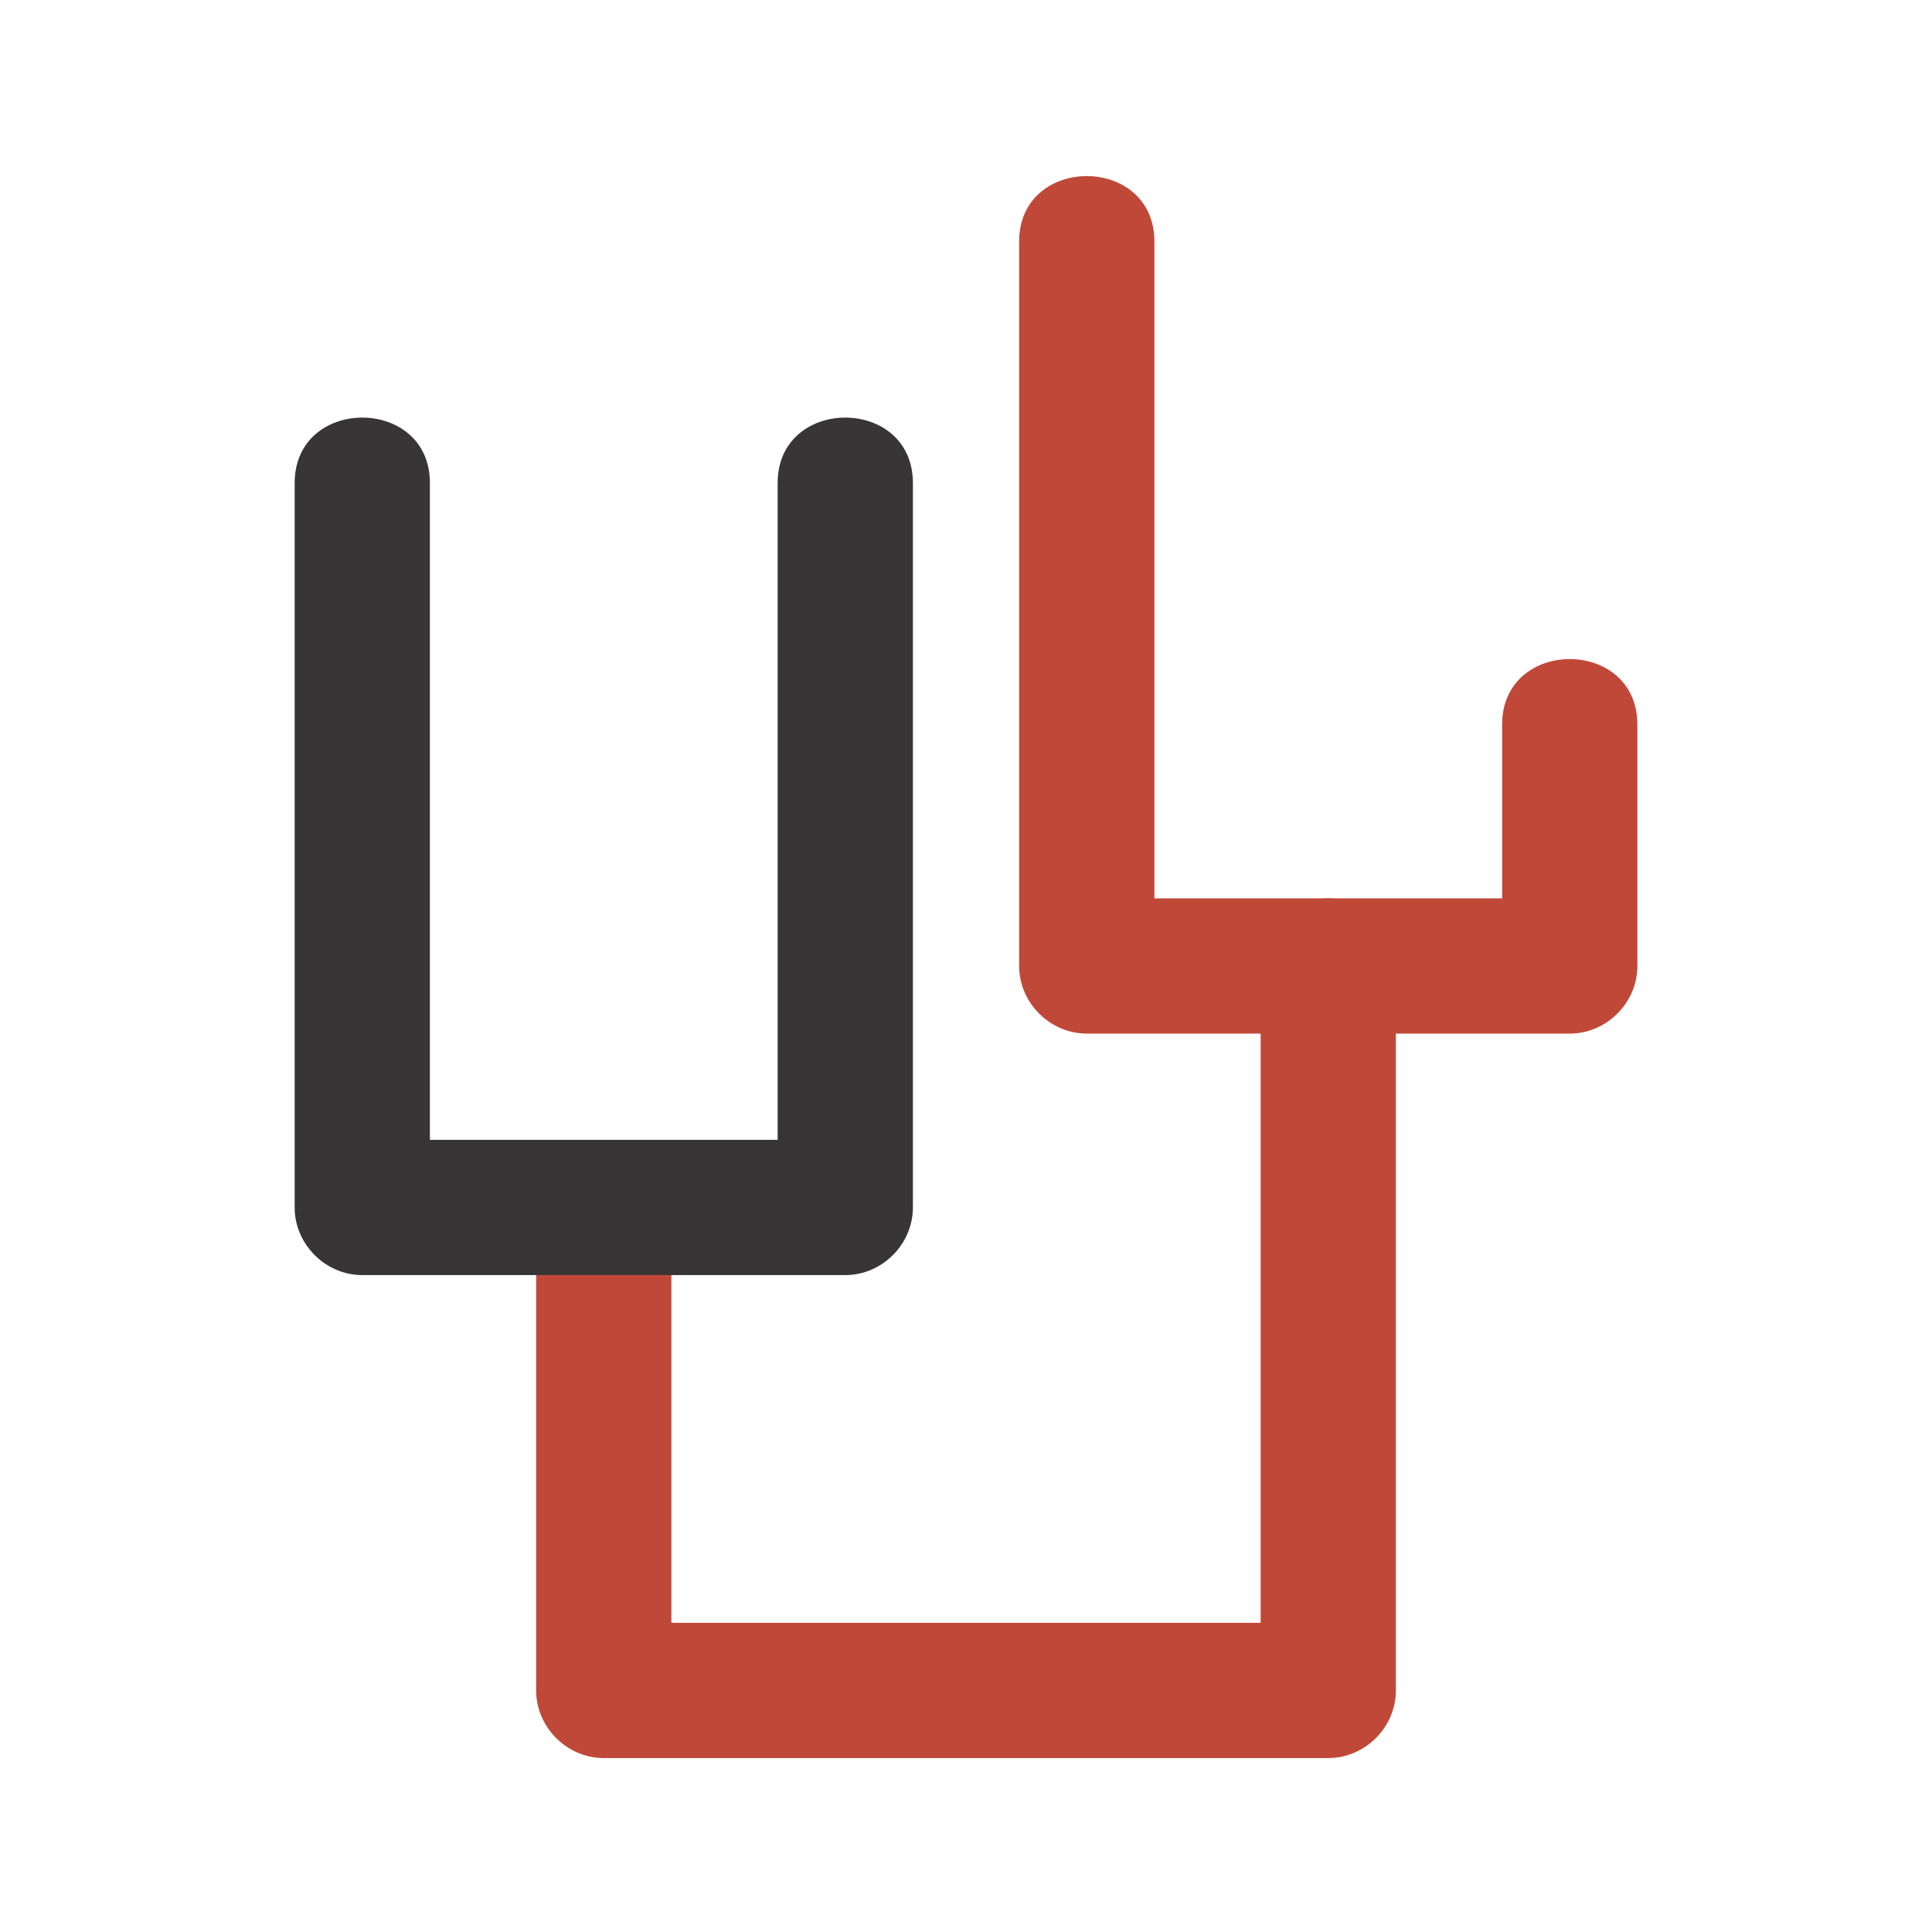
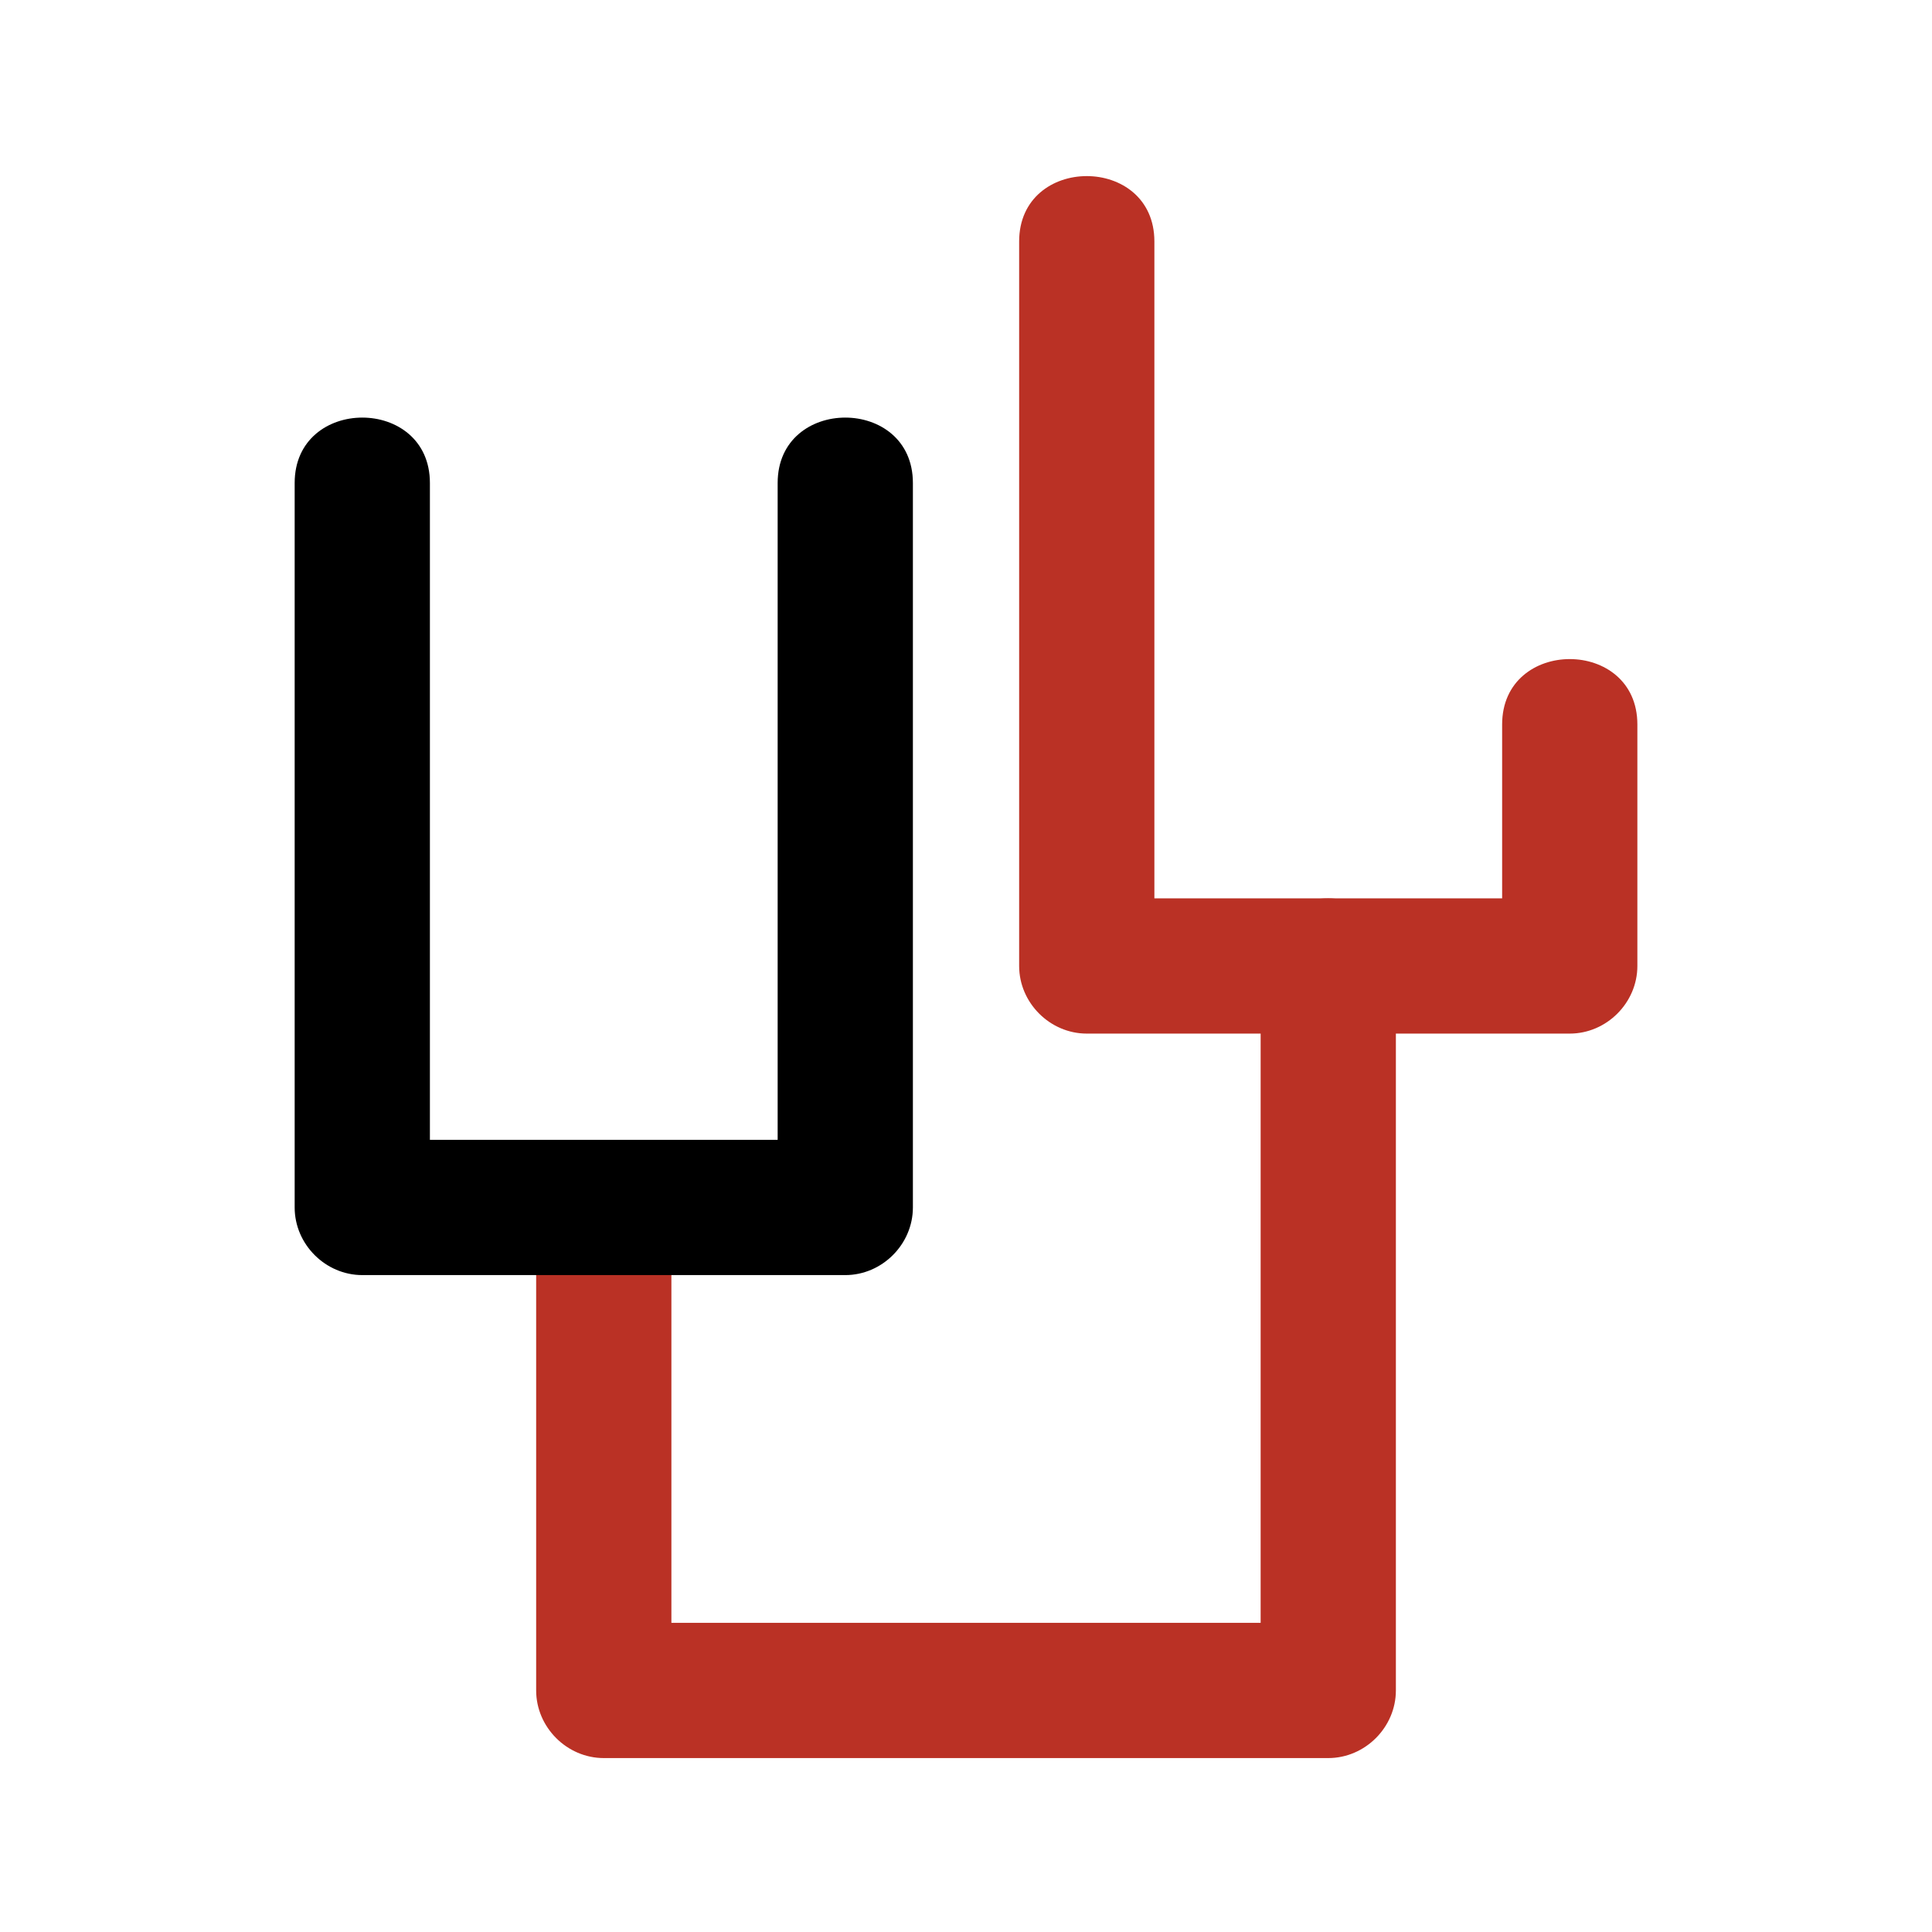
<svg xmlns="http://www.w3.org/2000/svg" version="1.1" width="37.501" height="37.5" id="svg2" xml:space="preserve">
  <defs id="defs6">
    <clipPath id="clipPath16">
      <path d="M 0,30 30,30 30,0 0,0 0,30 z" id="path18" />
    </clipPath>
  </defs>
  <g transform="matrix(1.25,0,0,-1.25,0,37.5)" id="g10">
    <g id="g12">
      <g clip-path="url(#clipPath16)" id="g14">
        <g transform="translate(8.3257,11.25)" id="g20">
-           <path d="m 0,0 0,-7.5 c 0,-0.572 0.478,-1.05 1.05,-1.05 l 11.25,0 c 0.572,0 1.05,0.478 1.05,1.05 l 0,11.25 c 0,0.572 -0.478,1.05 -1.05,1.05 l -3.75,0 C 8.899,4.45 9.25,4.1 9.6,3.75 L 9.6,15 c 0,1.354 -2.1,1.354 -2.1,0 L 7.5,3.75 C 7.5,3.178 7.978,2.7 8.55,2.7 l 3.75,0 c -0.35,0.35 -0.7,0.7 -1.05,1.05 l 0,-11.25 c 0.35,0.35 0.7,0.7 1.05,1.05 l -11.25,0 C 1.399,-6.8 1.75,-7.15 2.1,-7.5 L 2.1,0 C 2.1,1.354 0,1.354 0,0" id="path22" style="fill:#c04838;fill-opacity:1;fill-rule:nonzero;stroke:none" />
+           <path d="m 0,0 0,-7.5 c 0,-0.572 0.478,-1.05 1.05,-1.05 l 11.25,0 c 0.572,0 1.05,0.478 1.05,1.05 l 0,11.25 c 0,0.572 -0.478,1.05 -1.05,1.05 l -3.75,0 C 8.899,4.45 9.25,4.1 9.6,3.75 L 9.6,15 c 0,1.354 -2.1,1.354 -2.1,0 L 7.5,3.75 C 7.5,3.178 7.978,2.7 8.55,2.7 l 3.75,0 c -0.35,0.35 -0.7,0.7 -1.05,1.05 l 0,-11.25 c 0.35,0.35 0.7,0.7 1.05,1.05 l -11.25,0 C 1.399,-6.8 1.75,-7.15 2.1,-7.5 L 2.1,0 C 2.1,1.354 0,1.354 0,0" id="path22" style="fill:#ba3125;fill-opacity:1;fill-rule:nonzero;stroke:none" />
        </g>
        <g transform="translate(23.3257,18.75)" id="g24">
-           <path d="m 0,0 0,-3.75 c 0.35,0.35 0.7,0.7 1.05,1.05 l -3.75,0 c -1.355,0 -1.355,-2.1 0,-2.1 l 3.75,0 c 0.572,0 1.05,0.478 1.05,1.05 L 2.1,0 C 2.1,1.354 0,1.354 0,0" id="path26" style="fill:#c04838;fill-opacity:1;fill-rule:nonzero;stroke:none" />
+           <path d="m 0,0 0,-3.75 c 0.35,0.35 0.7,0.7 1.05,1.05 l -3.75,0 c -1.355,0 -1.355,-2.1 0,-2.1 l 3.75,0 c 0.572,0 1.05,0.478 1.05,1.05 L 2.1,0 C 2.1,1.354 0,1.354 0,0" id="path26" style="fill:#ba3125;fill-opacity:1;fill-rule:nonzero;stroke:none" />
        </g>
        <g transform="translate(4.5757,22.5)" id="g28">
-           <path d="m 0,0 0,-11.25 c 0,-0.572 0.478,-1.05 1.05,-1.05 l 7.5,0 c 0.572,0 1.05,0.478 1.05,1.05 L 9.6,0 c 0,1.354 -2.1,1.354 -2.1,0 l 0,-11.25 c 0.35,0.35 0.7,0.7 1.05,1.05 l -7.5,0 c 0.349,-0.35 0.7,-0.7 1.05,-1.05 L 2.1,0 C 2.1,1.354 0,1.354 0,0" id="path30" style="fill:#373535;fill-opacity:1;fill-rule:nonzero;stroke:none" />
+           <path d="m 0,0 0,-11.25 c 0,-0.572 0.478,-1.05 1.05,-1.05 l 7.5,0 c 0.572,0 1.05,0.478 1.05,1.05 L 9.6,0 c 0,1.354 -2.1,1.354 -2.1,0 l 0,-11.25 c 0.35,0.35 0.7,0.7 1.05,1.05 l -7.5,0 c 0.349,-0.35 0.7,-0.7 1.05,-1.05 L 2.1,0 C 2.1,1.354 0,1.354 0,0" id="path30" style="fill:#000000;fill-opacity:1;fill-rule:nonzero;stroke:none" />
        </g>
      </g>
    </g>
  </g>
</svg>
